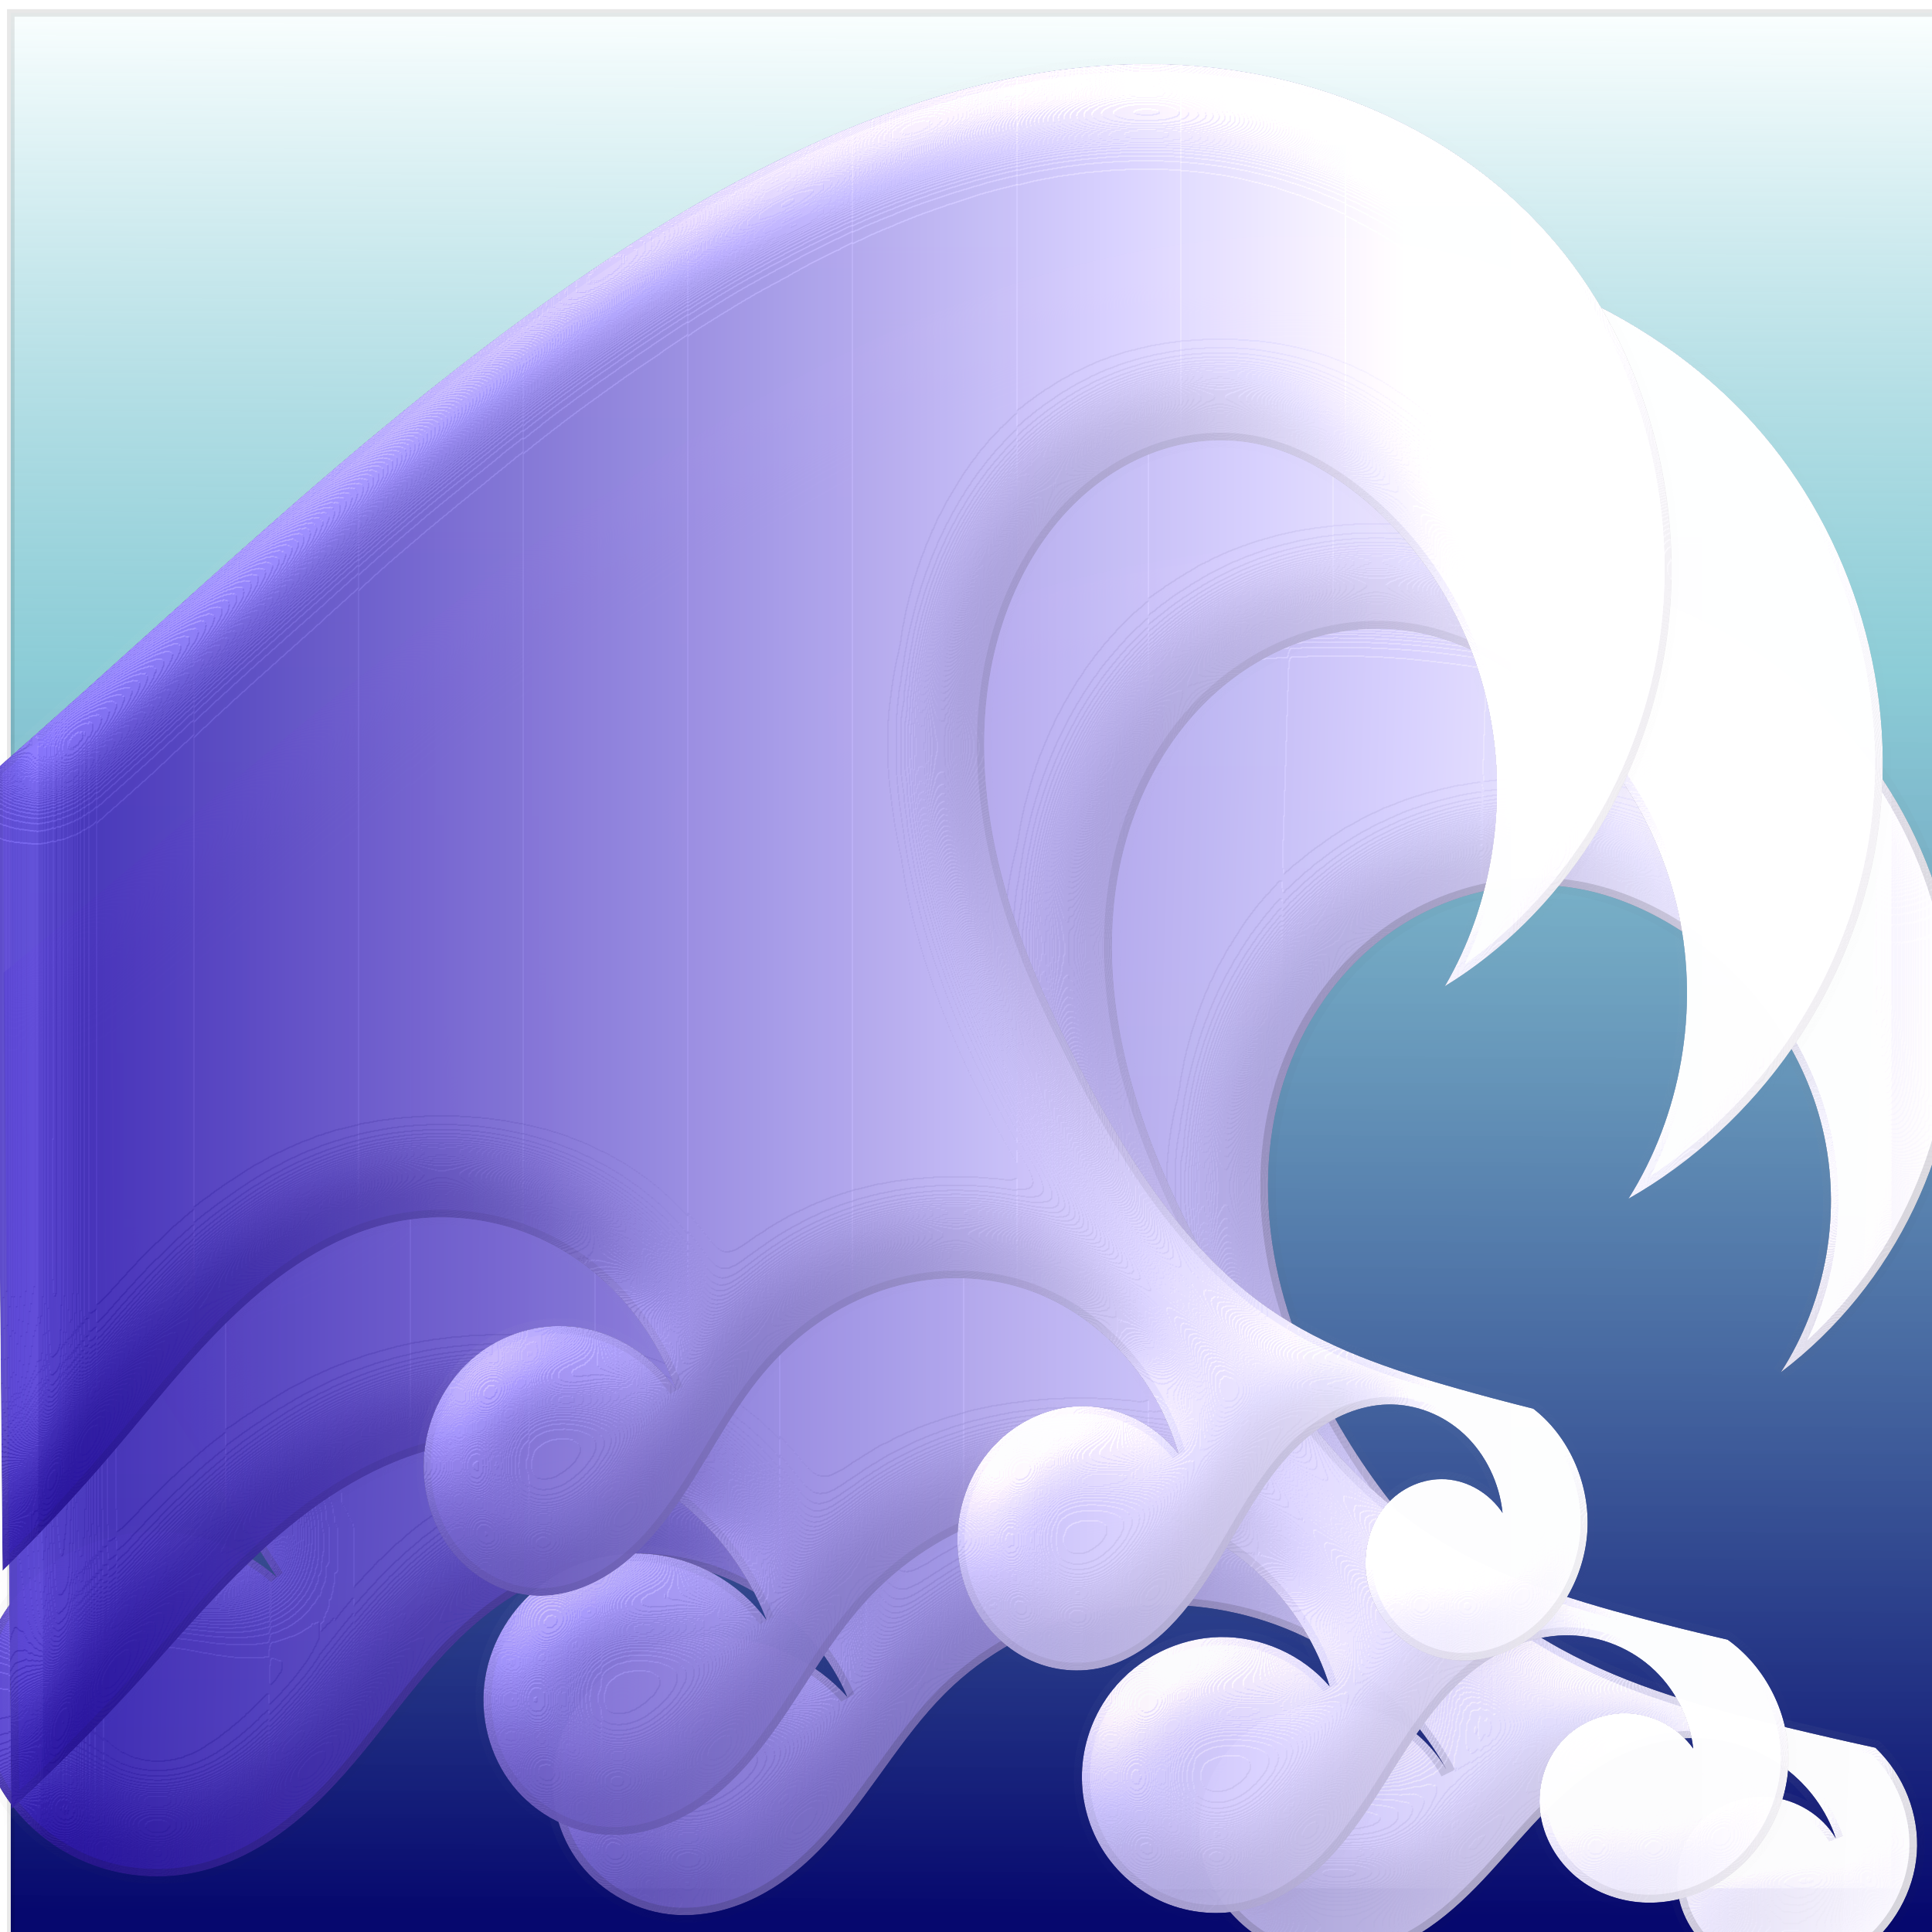
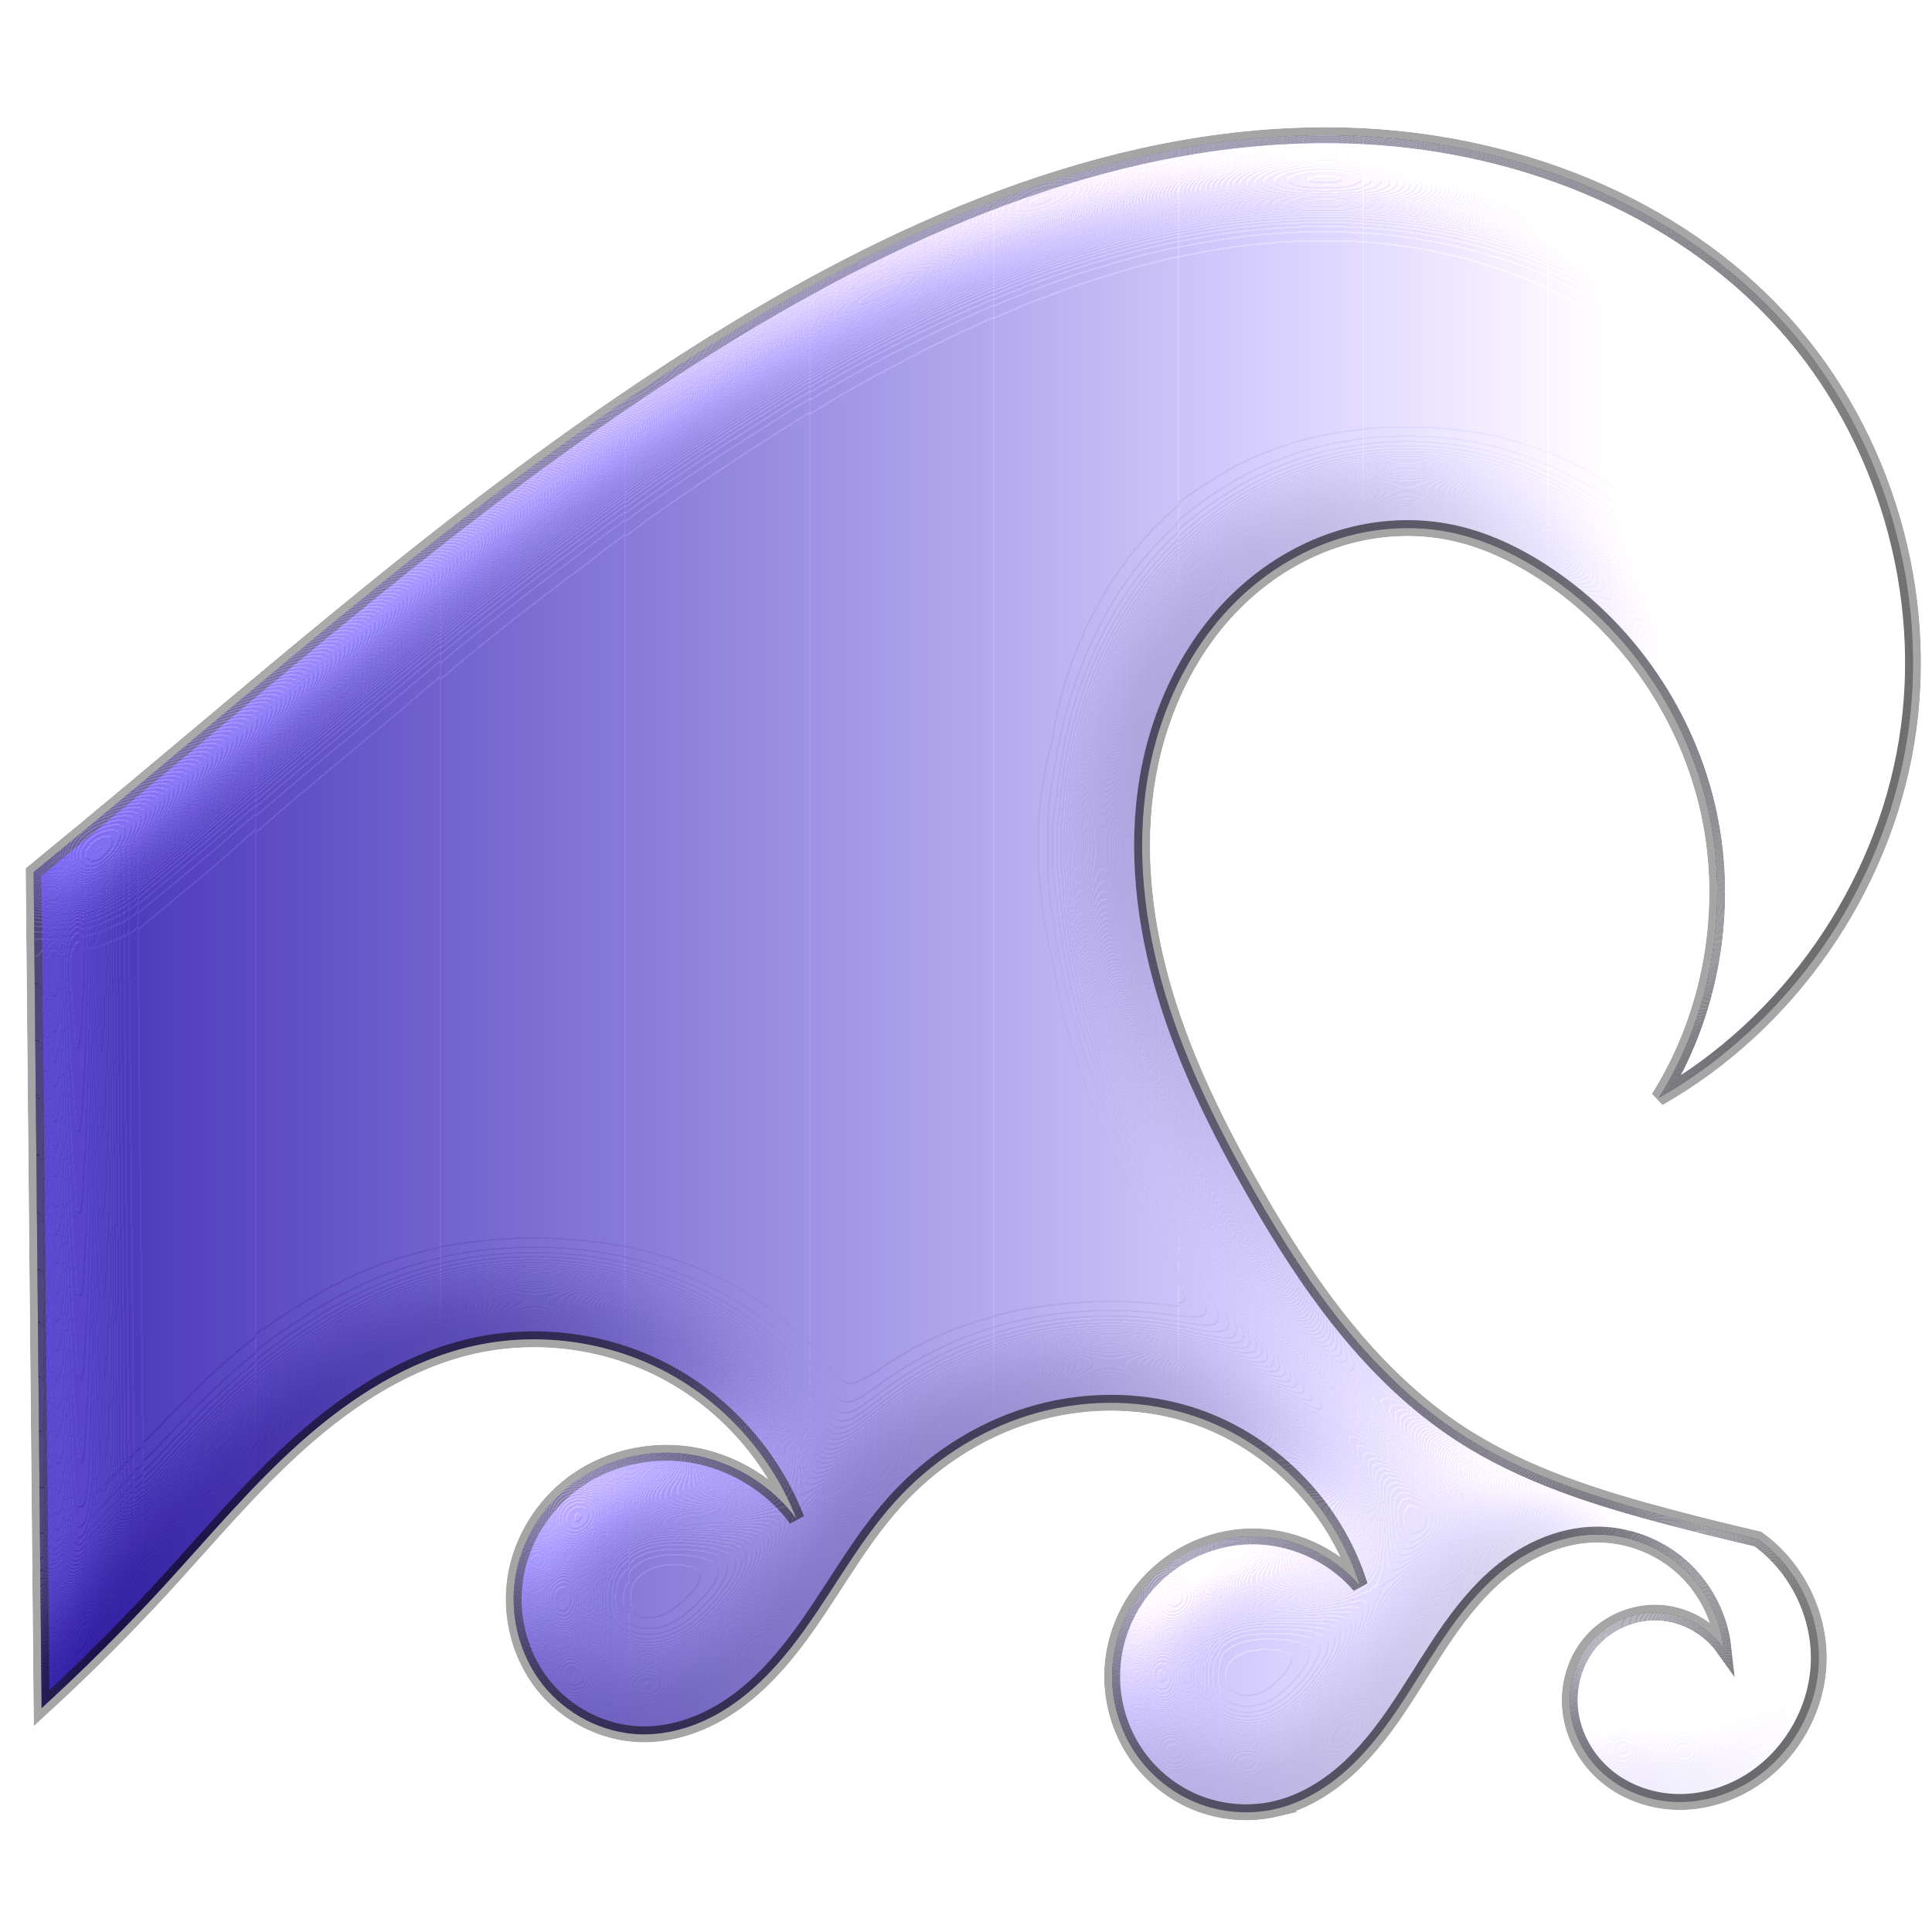
<svg xmlns="http://www.w3.org/2000/svg" xmlns:xlink="http://www.w3.org/1999/xlink" version="1.1" id="svg2" height="256" width="256">
  <defs id="defs4">
    <linearGradient id="linearGradient3977">
      <stop style="stop-color:#00026a;stop-opacity:0.977;" offset="0" id="stop3979" />
      <stop id="stop3987" offset="0.652" style="stop-color:#6ebfcc;stop-opacity:0.792;" />
      <stop style="stop-color:#fbffff;stop-opacity:1;" offset="1" id="stop3981" />
    </linearGradient>
    <linearGradient id="linearGradient10390">
      <stop style="stop-color:#180297;stop-opacity:0.954;" offset="0" id="stop10392" />
      <stop style="stop-color:#fdfbff;stop-opacity:0.992;" offset="1" id="stop10394" />
    </linearGradient>
    <linearGradient id="linearGradient8756">
      <stop style="stop-color:#204a87;stop-opacity:1;" offset="0" id="stop8758" />
      <stop style="stop-color:#204a87;stop-opacity:0;" offset="1" id="stop8760" />
    </linearGradient>
    <linearGradient id="linearGradient3621">
      <stop style="stop-color:#39229a;stop-opacity:1;" offset="0" id="stop3623" />
      <stop style="stop-color:#f1f6fc;stop-opacity:0;" offset="1" id="stop3625" />
    </linearGradient>
    <linearGradient spreadMethod="pad" gradientUnits="userSpaceOnUse" y2="607.013" x2="567.643" y1="607.013" x1="80.929" id="linearGradient3619" xlink:href="#linearGradient3621" />
    <linearGradient gradientTransform="matrix(0.9354397,0,0,0.9231594,56.65026,50.92404)" y2="607.013" x2="567.643" y1="607.013" x1="80.929" spreadMethod="pad" gradientUnits="userSpaceOnUse" id="linearGradient3661" xlink:href="#linearGradient3621" />
    <linearGradient y2="607.013" x2="567.643" y1="607.013" x1="80.929" spreadMethod="pad" gradientTransform="matrix(0.9354397,0,0,0.9231594,263.7931,13.78118)" gradientUnits="userSpaceOnUse" id="linearGradient3887" xlink:href="#linearGradient3621" />
    <linearGradient gradientTransform="translate(120,-4.1349623e-8)" y2="607.013" x2="567.643" y1="607.013" x1="80.929" spreadMethod="pad" gradientUnits="userSpaceOnUse" id="linearGradient3889" xlink:href="#linearGradient3621" />
    <linearGradient y2="607.013" x2="567.643" y1="607.013" x1="80.929" spreadMethod="pad" gradientTransform="translate(1.6773139e-7,-31.42857)" gradientUnits="userSpaceOnUse" id="linearGradient4622" xlink:href="#linearGradient3621" />
    <linearGradient y2="607.013" x2="567.643" y1="607.013" x1="80.929" spreadMethod="pad" gradientTransform="matrix(0.9354397,0,0,0.9231594,143.7931,-17.64739)" gradientUnits="userSpaceOnUse" id="linearGradient4624" xlink:href="#linearGradient3621" />
    <filter id="filter8348" color-interpolation-filters="sRGB">
      <feGaussianBlur id="feGaussianBlur8350" result="result0" in="SourceAlpha" stdDeviation="6" />
      <feSpecularLighting id="feSpecularLighting8352" specularExponent="25" specularConstant="1" surfaceScale="10" lighting-color="#ffffff" result="result1" in="result0">
        <feDistantLight id="feDistantLight8354" azimuth="235" elevation="45" />
      </feSpecularLighting>
      <feComposite id="feComposite8356" in2="result1" k3="1" k2="1" operator="arithmetic" result="result4" in="SourceGraphic" k1="0" k4="0" />
      <feComposite id="feComposite8358" in2="SourceAlpha" operator="in" result="result2" in="result4" />
    </filter>
    <linearGradient xlink:href="#linearGradient10390" id="linearGradient10396" x1="-28.259" y1="737.336" x2="703.925" y2="737.336" gradientUnits="userSpaceOnUse" gradientTransform="matrix(0.3464367,-0.00936413,0.00869296,0.3216059,-18.08469,720.4168)" />
    <linearGradient xlink:href="#linearGradient10390" id="linearGradient2850" gradientUnits="userSpaceOnUse" x1="-28.259" y1="737.336" x2="703.925" y2="737.336" gradientTransform="matrix(0.3242423,0,0,0.367203,-18.85652,655.9993)" spreadMethod="pad" />
    <linearGradient xlink:href="#linearGradient3977" id="linearGradient3983" x1="129.5" y1="253.857" x2="130.5" y2="1" gradientUnits="userSpaceOnUse" gradientTransform="translate(-26.83025,797.099)" />
    <linearGradient xlink:href="#linearGradient10390-1" id="linearGradient2850-7" gradientUnits="userSpaceOnUse" x1="-28.259" y1="737.336" x2="703.925" y2="737.336" gradientTransform="matrix(0.3127336,0,0,0.354047,-17.85006,652.5029)" spreadMethod="pad" />
    <linearGradient id="linearGradient10390-1">
      <stop style="stop-color:#5a3dfd;stop-opacity:0.846;" offset="0" id="stop10392-6" />
      <stop style="stop-color:#ffffff;stop-opacity:0.992;" offset="1" id="stop10394-3" />
    </linearGradient>
    <linearGradient xlink:href="#linearGradient10390-1" id="linearGradient3833" gradientUnits="userSpaceOnUse" gradientTransform="matrix(0.2835425,0,0,0.3653567,-18.2961,637.0897)" spreadMethod="pad" x1="-28.259" y1="737.336" x2="600.407" y2="503.628" />
    <filter id="filter3854" height="2" y="-0.5" width="1.5" x="-0.25" color-interpolation-filters="sRGB">
      <feGaussianBlur id="feGaussianBlur3856" stdDeviation="72.566 74.371" result="result8" />
      <feTurbulence id="feTurbulence3858" seed="0" result="result7" type="turbulence" numOctaves="1" baseFrequency="0.02" />
      <feColorMatrix id="feColorMatrix3860" result="result5" values="1 0 0 0 0 0 1 0 0 0 0 0 1 0 0 0 0 0 4 0 " />
      <feComposite id="feComposite3862" in2="result8" result="result6" operator="in" in="result8" />
      <feDisplacementMap id="feDisplacementMap3864" in2="result6" in="result5" xChannelSelector="A" yChannelSelector="A" scale="120" result="result4" />
      <feComposite id="feComposite3866" in2="result4" result="result2" operator="in" in="result8" />
      <feComposite id="feComposite3868" in2="result2" result="fbSourceGraphic" in="SourceGraphic" operator="in" />
    </filter>
    <linearGradient xlink:href="#linearGradient10390-3" id="linearGradient2850-3" gradientUnits="userSpaceOnUse" x1="-28.259" y1="737.336" x2="703.925" y2="737.336" gradientTransform="matrix(0.3127336,0,0,0.354047,-17.85006,652.5029)" spreadMethod="pad" />
    <linearGradient id="linearGradient10390-3">
      <stop style="stop-color:#1b02aa;stop-opacity:0.846;" offset="0" id="stop10392-64" />
      <stop style="stop-color:#ffffff;stop-opacity:0.992;" offset="1" id="stop10394-0" />
    </linearGradient>
    <linearGradient y2="737.336" x2="703.925" y1="737.336" x1="-28.259" spreadMethod="pad" gradientTransform="matrix(0.3127336,0,0,0.354047,9.339405,-156.7984)" gradientUnits="userSpaceOnUse" id="linearGradient3810" xlink:href="#linearGradient10390-3" />
    <linearGradient xlink:href="#linearGradient10390" id="linearGradient3892" gradientUnits="userSpaceOnUse" gradientTransform="matrix(0.3242423,0,0,0.367203,-18.18944,664.6713)" spreadMethod="pad" x1="-28.259" y1="737.336" x2="703.925" y2="737.336" />
    <linearGradient xlink:href="#linearGradient10390-38" id="linearGradient3892-3" gradientUnits="userSpaceOnUse" gradientTransform="matrix(0.3242423,0,0,0.367203,-18.85652,655.9993)" spreadMethod="pad" x1="-28.259" y1="737.336" x2="703.925" y2="737.336" />
    <linearGradient id="linearGradient10390-38">
      <stop style="stop-color:#180297;stop-opacity:0.954;" offset="0" id="stop10392-3" />
      <stop style="stop-color:#fdfbff;stop-opacity:0.992;" offset="1" id="stop10394-9" />
    </linearGradient>
    <filter id="filter8348-5" color-interpolation-filters="sRGB">
      <feGaussianBlur id="feGaussianBlur8350-3" result="result0" in="SourceAlpha" stdDeviation="6" />
      <feSpecularLighting id="feSpecularLighting8352-0" specularExponent="25" specularConstant="1" surfaceScale="10" lighting-color="#ffffff" result="result1" in="result0">
        <feDistantLight id="feDistantLight8354-1" azimuth="235" elevation="45" />
      </feSpecularLighting>
      <feComposite id="feComposite8356-1" in2="result1" k3="1" k2="1" operator="arithmetic" result="result4" in="SourceGraphic" k1="0" k4="0" />
      <feComposite id="feComposite8358-6" in2="SourceAlpha" operator="in" result="result2" in="result4" />
    </filter>
    <linearGradient y2="737.336" x2="703.925" y1="737.336" x1="-28.259" spreadMethod="pad" gradientTransform="matrix(0.3242423,0,0,0.367203,-19.52975,628.8762)" gradientUnits="userSpaceOnUse" id="linearGradient3916" xlink:href="#linearGradient10390-38" />
+     <clipPath clipPathUnits="userSpaceOnUse" id="clipPath4310">
+       <path style="opacity:1;fill:#e1e1e1;fill-opacity:1;stroke:#000000;stroke-width:1.083;stroke-linejoin:miter;stroke-miterlimit:4;stroke-dasharray:none;stroke-opacity:1" d="M 239.261,897.753 A 137.494,126.745 0 0 1 101.767,1024.498 137.494,126.745 0 0 1 -35.727,897.753 137.494,126.745 0 0 1 101.767,771.009 137.494,126.745 0 0 1 239.261,897.753 Z" id="path4312" />
+     </clipPath>
+     <clipPath clipPathUnits="userSpaceOnUse" id="clipPath4314">
+       <path style="opacity:1;fill:#e1e1e1;fill-opacity:1;stroke:#000000;stroke-width:1;stroke-linejoin:miter;stroke-miterlimit:4;stroke-dasharray:none;stroke-opacity:1" d="M 227.328,927.021 A 122.41,121.409 0 0 1 104.918,1048.429 122.41,121.409 0 0 1 -17.491,927.021 122.41,121.409 0 0 1 104.918,805.612 122.41,121.409 0 0 1 227.328,927.021 Z" id="path4316" />
+     </clipPath>
  </defs>
  <g id="layer1" transform="translate(26.83025,-797.099)">
-     <rect style="fill:url(#linearGradient3983);fill-opacity:1.0;fill-rule:evenodd;stroke:#000000;stroke-width:1px;stroke-linecap:butt;stroke-linejoin:miter;stroke-opacity:0.091" id="rect3207" width="257.143" height="258.571" x="-25.402" y="798.813" />
-     <path style="fill:url(#linearGradient10396);fill-opacity:1;stroke:#000000;stroke-width:2.048;stroke-linecap:butt;stroke-linejoin:miter;stroke-miterlimit:4;stroke-opacity:0.142;stroke-dasharray:none;stroke-dashoffset:0;filter:url(#filter8348)" d="m 158.099,1053.476 c 3.614,-0.722 6.945,-2.542 9.813,-4.857 2.868,-2.315 5.303,-5.118 7.582,-8.014 4.557,-5.794 8.698,-12.171 14.844,-16.241 3.539,-2.343 7.696,-3.828 11.939,-3.913 4.009,-0.08 8.035,1.109 11.357,3.356 3.322,2.246 5.926,5.539 7.345,9.289 -1.981,-3.07 -5.541,-5.059 -9.193,-5.137 -3.653,-0.079 -7.294,1.755 -9.406,4.737 -1.944,2.745 -2.561,6.358 -1.767,9.627 0.793,3.269 2.951,6.159 5.788,7.966 2.837,1.807 6.315,2.541 9.659,2.173 3.344,-0.368 6.54,-1.814 9.118,-3.976 4.082,-3.423 6.57,-8.675 6.633,-14.002 0.063,-5.327 -2.3,-10.636 -6.301,-14.155 -4.16,-0.671 -8.312,-1.396 -12.453,-2.175 -10.274,-1.933 -20.604,-4.237 -29.98,-8.862 -12.254,-6.044 -22.406,-15.885 -29.983,-27.255 -4.715,-7.076 -8.514,-14.822 -10.617,-23.06 -2.103,-8.239 -2.471,-16.989 -0.463,-25.251 2.009,-8.262 6.468,-16.005 13.007,-21.439 6.54,-5.434 15.193,-8.428 23.656,-7.612 4.833,0.466 9.504,2.128 13.751,4.481 10.174,5.637 17.981,15.402 21.239,26.568 3.258,11.166 1.928,23.597 -3.618,33.821 14.487,-12.86 22.322,-32.847 20.434,-52.127 -1.888,-19.28 -13.452,-37.367 -30.159,-47.172 -10.786,-6.331 -23.287,-9.244 -35.745,-10.352 -31.803,-2.829 -64.666,6.059 -90.187,25.246 -12.161,9.143 -22.588,20.454 -31.592,32.718 -6.75,9.194 -12.762,18.982 -20.474,27.385 -7.712,8.403 -17.49,15.491 -28.734,17.399 -4.588,0.779 -9.324,0.671 -13.872,-0.316 l 32.922,47.495 c -3.129,-2.521 -6.909,-4.228 -10.869,-4.907 -3.96,-0.68 -8.093,-0.332 -11.883,1.001 -3.791,1.333 -7.231,3.648 -9.895,6.657 -2.663,3.009 -4.543,6.706 -5.405,10.63 -0.862,3.925 -0.706,8.069 0.45,11.917 1.156,3.848 3.309,7.393 6.192,10.192 2.883,2.8 6.488,4.848 10.369,5.891 3.881,1.043 8.027,1.078 11.925,0.102 5.029,-1.26 9.539,-4.155 13.316,-7.705 3.778,-3.55 6.88,-7.752 9.812,-12.028 2.932,-4.276 5.723,-8.659 8.981,-12.692 3.258,-4.033 7.022,-7.737 11.523,-10.311 7.137,-4.082 15.988,-5.043 23.835,-2.589 7.847,2.454 14.574,8.286 18.114,15.707 -4.346,-4.55 -10.605,-7.21 -16.896,-7.183 -4.983,0.022 -9.968,1.713 -13.844,4.845 -3.876,3.131 -6.596,7.701 -7.357,12.626 -0.761,4.925 0.479,10.155 3.486,14.13 3.006,3.974 7.765,6.607 12.739,6.903 4.286,0.255 8.565,-1.175 12.169,-3.508 3.604,-2.333 6.58,-5.531 9.135,-8.981 5.111,-6.9 8.695,-14.928 14.516,-21.24 5.065,-5.492 11.722,-9.482 18.932,-11.438 7.21,-1.955 14.949,-1.879 22.141,0.142 10.405,2.924 19.586,9.984 25.084,19.289 -1.592,-2.734 -3.943,-5.021 -6.719,-6.537 -2.777,-1.516 -5.972,-2.256 -9.132,-2.117 -3.161,0.14 -6.278,1.159 -8.91,2.914 -2.632,1.755 -4.772,4.24 -6.117,7.104 -1.39,2.96 -1.924,6.314 -1.531,9.56 0.393,3.246 1.712,6.374 3.754,8.927 2.043,2.553 4.803,4.524 7.879,5.636 3.075,1.111 6.456,1.36 9.662,0.72" id="path3659" transform="matrix(0.9982564,0.059026,-0.05684391,0.9613526,54.55641,34.47617)" />
-     <path id="path2848" d="m 138.167,1050.108 c 3.691,-0.885 7.017,-2.974 9.788,-5.567 2.772,-2.594 5.028,-5.686 7.109,-8.861 4.161,-6.35 7.866,-13.306 13.99,-17.793 3.273,-2.398 7.209,-3.99 11.265,-4.096 4.174,-0.109 8.369,1.404 11.514,4.151 3.144,2.747 5.206,6.702 5.658,10.853 -1.938,-2.7 -5.129,-4.46 -8.447,-4.656 -3.318,-0.197 -6.695,1.174 -8.938,3.626 -2.287,2.501 -3.343,6.042 -2.942,9.407 0.4,3.365 2.212,6.513 4.83,8.665 2.617,2.152 5.999,3.316 9.387,3.38 3.388,0.064 6.767,-0.947 9.647,-2.734 5.377,-3.336 8.912,-9.46 9.114,-15.784 0.201,-6.324 -2.938,-12.66 -8.091,-16.331 -3.879,-0.893 -7.744,-1.848 -11.592,-2.866 -9.685,-2.562 -19.409,-5.585 -27.814,-11.035 -11.892,-7.712 -20.299,-19.727 -27.353,-32.021 -4.792,-8.352 -9.126,-17.031 -11.898,-26.253 -2.772,-9.222 -3.941,-19.041 -2.352,-28.538 1.59,-9.497 6.078,-18.654 13.329,-24.99 3.625,-3.168 7.906,-5.604 12.521,-6.976 4.615,-1.372 9.563,-1.666 14.284,-0.721 4.571,0.915 8.86,2.964 12.747,5.537 10.933,7.235 18.87,18.858 21.63,31.675 2.76,12.816 0.31,26.677 -6.676,37.77 17.291,-9.796 29.758,-27.695 32.952,-47.31 3.194,-19.615 -2.952,-40.544 -16.243,-55.319 -14.443,-16.056 -36.311,-24.283 -57.898,-24.92 -29.689,-0.877 -58.288,11.443 -83.55,27.064 -12.1,7.482 -23.692,15.766 -34.941,24.476 -14.523,11.244 -28.478,23.198 -42.587,34.958 -4.458,3.716 -8.933,7.413 -13.422,11.092 l 1.05,110.801 c 5.668,-5.178 11.11,-10.603 16.306,-16.254 5.955,-6.476 11.606,-13.268 18.19,-19.103 6.584,-5.835 14.251,-10.74 22.838,-12.653 8.616,-1.919 17.906,-0.649 25.69,3.514 7.784,4.163 13.999,11.183 17.187,19.415 -3.636,-4.959 -9.49,-8.226 -15.621,-8.716 -4.99,-0.399 -10.125,1.024 -14.129,4.029 -4.004,3.005 -6.821,7.581 -7.586,12.528 -0.766,4.947 0.559,10.205 3.667,14.129 3.108,3.924 7.973,6.43 12.977,6.569 3.976,0.11 7.91,-1.219 11.277,-3.336 3.367,-2.117 6.203,-4.994 8.671,-8.113 4.936,-6.238 8.508,-13.514 13.85,-19.409 4.77,-5.264 10.915,-9.305 17.7,-11.411 6.784,-2.106 14.195,-2.247 21,-0.211 10.758,3.218 19.664,12.05 22.972,22.781 -3.583,-4.185 -9.091,-6.65 -14.6,-6.535 -5.508,0.115 -10.908,2.808 -14.314,7.139 -2.294,2.917 -3.691,6.532 -3.934,10.234 -0.243,3.702 0.671,7.475 2.6,10.645 1.929,3.169 4.866,5.718 8.283,7.164 3.417,1.445 7.299,1.776 10.907,0.911" style="fill:url(#linearGradient3892);fill-opacity:1;stroke:#000000;stroke-width:2.117;stroke-linecap:butt;stroke-linejoin:miter;stroke-miterlimit:4;stroke-opacity:0.068;stroke-dasharray:none;stroke-dashoffset:0;filter:url(#filter8348)" transform="matrix(0.9982444,0,0,1,0.3894417,0)" />
-     <path id="path2848-6" d="m 136.827,1014.312 c 3.691,-0.885 7.017,-2.974 9.788,-5.567 2.772,-2.594 5.028,-5.686 7.109,-8.861 4.161,-6.35 7.866,-13.307 13.99,-17.793 3.273,-2.398 7.209,-3.99 11.265,-4.096 4.174,-0.109 8.369,1.404 11.514,4.151 3.144,2.747 5.206,6.702 5.658,10.853 -1.938,-2.7 -5.129,-4.46 -8.447,-4.656 -3.318,-0.197 -6.695,1.174 -8.938,3.626 -2.287,2.501 -3.343,6.042 -2.942,9.407 0.4,3.365 2.212,6.513 4.83,8.665 2.617,2.152 5.999,3.316 9.387,3.38 3.388,0.064 6.767,-0.947 9.647,-2.734 5.377,-3.336 8.912,-9.46 9.114,-15.784 0.201,-6.324 -2.938,-12.66 -8.091,-16.331 -3.879,-0.893 -7.744,-1.848 -11.592,-2.866 -9.685,-2.562 -19.409,-5.584 -27.814,-11.035 -11.892,-7.712 -20.299,-19.727 -27.353,-32.021 -4.792,-8.352 -9.126,-17.031 -11.898,-26.253 -2.772,-9.222 -3.941,-19.041 -2.352,-28.538 1.59,-9.497 6.078,-18.653 13.329,-24.99 3.625,-3.168 7.906,-5.604 12.521,-6.976 4.615,-1.372 9.563,-1.666 14.284,-0.721 4.571,0.915 8.86,2.964 12.747,5.537 10.933,7.235 18.87,18.858 21.63,31.675 2.76,12.816 0.31,26.677 -6.676,37.77 17.291,-9.796 29.758,-27.695 32.952,-47.31 3.194,-19.615 -2.952,-40.544 -16.243,-55.319 -14.443,-16.056 -36.311,-24.283 -57.898,-24.92 -29.689,-0.877 -58.288,11.443 -83.55,27.064 -12.1,7.482 -23.692,15.766 -34.941,24.476 -14.523,11.244 -28.478,23.198 -42.587,34.958 -4.458,3.716 -8.933,7.413 -13.422,11.092 l 1.05,110.801 c 5.668,-5.178 11.11,-10.603 16.306,-16.254 5.955,-6.476 11.606,-13.268 18.19,-19.103 6.584,-5.835 14.251,-10.74 22.838,-12.653 8.616,-1.919 17.906,-0.649 25.69,3.514 7.784,4.163 13.999,11.183 17.187,19.415 -3.636,-4.959 -9.49,-8.226 -15.621,-8.716 -4.99,-0.399 -10.125,1.024 -14.129,4.029 -4.004,3.005 -6.82,7.581 -7.586,12.528 -0.766,4.947 0.559,10.205 3.667,14.129 3.108,3.924 7.973,6.43 12.977,6.569 3.976,0.11 7.91,-1.219 11.277,-3.336 3.367,-2.117 6.203,-4.994 8.671,-8.113 4.936,-6.238 8.508,-13.514 13.85,-19.409 4.77,-5.264 10.915,-9.305 17.7,-11.41 6.784,-2.106 14.195,-2.246 21,-0.211 10.758,3.218 19.664,12.05 22.972,22.781 -3.583,-4.185 -9.091,-6.65 -14.6,-6.535 -5.508,0.115 -10.908,2.808 -14.314,7.139 -2.294,2.916 -3.691,6.532 -3.934,10.234 -0.243,3.702 0.671,7.475 2.6,10.645 1.929,3.169 4.866,5.718 8.283,7.164 3.417,1.445 7.299,1.776 10.907,0.911" style="fill:url(#linearGradient3916);fill-opacity:1;stroke:#000000;stroke-width:2.117;stroke-linecap:butt;stroke-linejoin:miter;stroke-miterlimit:4;stroke-opacity:0.068;stroke-dasharray:none;stroke-dashoffset:0;filter:url(#filter8348-5)" transform="matrix(0.8902891,0,0,0.9579013,-2.360449,46.38197)" />
+     <rect style="fill:url(#linearGradient3983);fill-opacity:1;fill-rule:evenodd;stroke:#000000;stroke-width:1px;stroke-linecap:butt;stroke-linejoin:miter;stroke-opacity:0.091" id="rect3207" width="257.143" height="258.571" x="-25.402" y="798.813" clip-path="url(#clipPath4314)" transform="matrix(0.9700273,0,0,0.978022,-404.7759,-95.69817)" />
+     <path style="fill:url(#linearGradient10396);fill-opacity:1;stroke:#000000;stroke-width:2.048;stroke-linecap:butt;stroke-linejoin:miter;stroke-miterlimit:4;stroke-dasharray:none;stroke-dashoffset:0;stroke-opacity:0.142;filter:url(#filter8348)" d="m 158.099,1053.476 c 3.614,-0.722 6.945,-2.542 9.813,-4.857 2.868,-2.315 5.303,-5.118 7.582,-8.014 4.557,-5.794 8.698,-12.171 14.844,-16.241 3.539,-2.343 7.696,-3.828 11.939,-3.913 4.009,-0.08 8.035,1.109 11.357,3.356 3.322,2.246 5.926,5.539 7.345,9.289 -1.981,-3.07 -5.541,-5.059 -9.193,-5.137 -3.653,-0.079 -7.294,1.755 -9.406,4.737 -1.944,2.745 -2.561,6.358 -1.767,9.627 0.793,3.269 2.951,6.159 5.788,7.966 2.837,1.807 6.315,2.541 9.659,2.173 3.344,-0.368 6.54,-1.814 9.118,-3.976 4.082,-3.423 6.57,-8.675 6.633,-14.002 0.063,-5.327 -2.3,-10.636 -6.301,-14.155 -4.16,-0.671 -8.312,-1.396 -12.453,-2.175 -10.274,-1.933 -20.604,-4.237 -29.98,-8.862 -12.254,-6.044 -22.406,-15.885 -29.983,-27.255 -4.715,-7.076 -8.514,-14.822 -10.617,-23.06 -2.103,-8.239 -2.471,-16.989 -0.463,-25.251 2.009,-8.262 6.468,-16.005 13.007,-21.439 6.54,-5.434 15.193,-8.428 23.656,-7.612 4.833,0.466 9.504,2.128 13.751,4.481 10.174,5.637 17.981,15.402 21.239,26.568 3.258,11.166 1.928,23.597 -3.618,33.821 14.487,-12.86 22.322,-32.847 20.434,-52.127 -1.888,-19.28 -13.452,-37.367 -30.159,-47.172 -10.786,-6.331 -23.287,-9.244 -35.745,-10.352 -31.803,-2.829 -64.666,6.059 -90.187,25.246 -12.161,9.143 -22.588,20.454 -31.592,32.718 -6.75,9.194 -12.762,18.982 -20.474,27.385 -7.712,8.403 -17.49,15.491 -28.734,17.399 -4.588,0.779 -9.324,0.671 -13.872,-0.316 l 32.922,47.495 c -3.129,-2.521 -6.909,-4.228 -10.869,-4.907 -3.96,-0.68 -8.093,-0.332 -11.883,1.001 -3.791,1.333 -7.231,3.648 -9.895,6.657 -2.663,3.009 -4.543,6.706 -5.405,10.63 -0.862,3.925 -0.706,8.069 0.45,11.917 1.156,3.848 3.309,7.393 6.192,10.192 2.883,2.8 6.488,4.848 10.369,5.891 3.881,1.043 8.027,1.078 11.925,0.102 5.029,-1.26 9.539,-4.155 13.316,-7.705 3.778,-3.55 6.88,-7.752 9.812,-12.028 2.932,-4.276 5.723,-8.659 8.981,-12.692 3.258,-4.033 7.022,-7.737 11.523,-10.311 7.137,-4.082 15.988,-5.043 23.835,-2.589 7.847,2.454 14.574,8.286 18.114,15.707 -4.346,-4.55 -10.605,-7.21 -16.896,-7.183 -4.983,0.022 -9.968,1.713 -13.844,4.845 -3.876,3.131 -6.596,7.701 -7.357,12.626 -0.761,4.925 0.479,10.155 3.486,14.13 3.006,3.974 7.765,6.607 12.739,6.903 4.286,0.255 8.565,-1.175 12.169,-3.508 3.604,-2.333 6.58,-5.531 9.135,-8.981 5.111,-6.9 8.695,-14.928 14.516,-21.24 5.065,-5.492 11.722,-9.482 18.932,-11.438 7.21,-1.955 14.949,-1.879 22.141,0.142 10.405,2.924 19.586,9.984 25.084,19.289 -1.592,-2.734 -3.943,-5.021 -6.719,-6.537 -2.777,-1.516 -5.972,-2.256 -9.132,-2.117 -3.161,0.14 -6.278,1.159 -8.91,2.914 -2.632,1.755 -4.772,4.24 -6.117,7.104 -1.39,2.96 -1.924,6.314 -1.531,9.56 0.393,3.246 1.712,6.374 3.754,8.927 2.043,2.553 4.803,4.524 7.879,5.636 3.075,1.111 6.456,1.36 9.662,0.72 z" id="path3659" transform="matrix(0.9982564,0.059026,-0.05684391,0.9613526,296.04,207.2504)" />
+     <path id="path2848" d="m 138.167,1050.108 c 3.691,-0.885 7.017,-2.974 9.788,-5.567 2.772,-2.594 5.028,-5.686 7.109,-8.861 4.161,-6.35 7.866,-13.306 13.99,-17.793 3.273,-2.398 7.209,-3.99 11.265,-4.096 4.174,-0.109 8.369,1.404 11.514,4.151 3.144,2.747 5.206,6.702 5.658,10.853 -1.938,-2.7 -5.129,-4.46 -8.447,-4.656 -3.318,-0.197 -6.695,1.174 -8.938,3.626 -2.287,2.501 -3.343,6.042 -2.942,9.407 0.4,3.365 2.212,6.513 4.83,8.665 2.617,2.152 5.999,3.316 9.387,3.38 3.388,0.064 6.767,-0.947 9.647,-2.734 5.377,-3.336 8.912,-9.46 9.114,-15.784 0.201,-6.324 -2.938,-12.66 -8.091,-16.331 -3.879,-0.893 -7.744,-1.848 -11.592,-2.866 -9.685,-2.562 -19.409,-5.585 -27.814,-11.035 -11.892,-7.712 -20.299,-19.727 -27.353,-32.021 -4.792,-8.352 -9.126,-17.031 -11.898,-26.253 -2.772,-9.222 -3.941,-19.041 -2.352,-28.538 1.59,-9.497 6.078,-18.654 13.329,-24.99 3.625,-3.168 7.906,-5.604 12.521,-6.976 4.615,-1.372 9.563,-1.666 14.284,-0.721 4.571,0.915 8.86,2.964 12.747,5.537 10.933,7.235 18.87,18.858 21.63,31.675 2.76,12.816 0.31,26.677 -6.676,37.77 17.291,-9.796 29.758,-27.695 32.952,-47.31 3.194,-19.615 -2.952,-40.544 -16.243,-55.319 -14.443,-16.056 -36.311,-24.283 -57.898,-24.92 -29.689,-0.877 -58.288,11.443 -83.55,27.064 -12.1,7.482 -23.692,15.766 -34.941,24.476 -14.523,11.244 -28.478,23.198 -42.587,34.958 -4.458,3.716 -8.933,7.413 -13.422,11.092 l 1.05,110.801 c 5.668,-5.178 11.11,-10.603 16.306,-16.254 5.955,-6.476 11.606,-13.268 18.19,-19.103 6.584,-5.835 14.251,-10.74 22.838,-12.653 8.616,-1.919 17.906,-0.649 25.69,3.514 7.784,4.163 13.999,11.183 17.187,19.415 -3.636,-4.959 -9.49,-8.226 -15.621,-8.716 -4.99,-0.399 -10.125,1.024 -14.129,4.029 -4.004,3.005 -6.821,7.581 -7.586,12.528 -0.766,4.947 0.559,10.205 3.667,14.129 3.108,3.924 7.973,6.43 12.977,6.569 3.976,0.11 7.91,-1.219 11.277,-3.336 3.367,-2.117 6.203,-4.994 8.671,-8.113 4.936,-6.238 8.508,-13.514 13.85,-19.409 4.77,-5.264 10.915,-9.305 17.7,-11.411 6.784,-2.106 14.195,-2.247 21,-0.211 10.758,3.218 19.664,12.05 22.972,22.781 -3.583,-4.185 -9.091,-6.65 -14.6,-6.535 -5.508,0.115 -10.908,2.808 -14.314,7.139 -2.294,2.917 -3.691,6.532 -3.934,10.234 -0.243,3.702 0.671,7.475 2.6,10.645 1.929,3.169 4.866,5.718 8.283,7.164 3.417,1.445 7.299,1.776 10.907,0.911 z" style="fill:url(#linearGradient3892);fill-opacity:1;stroke:#000000;stroke-width:2.117;stroke-linecap:butt;stroke-linejoin:miter;stroke-miterlimit:4;stroke-dasharray:none;stroke-dashoffset:0;stroke-opacity:0.591;filter:url(#filter8348)" transform="matrix(0.9982444,0,0,1,4.391937,-13.34164)" />
+     <path id="path2848-6" d="m 136.827,1014.312 c 3.691,-0.885 7.017,-2.974 9.788,-5.567 2.772,-2.594 5.028,-5.686 7.109,-8.861 4.161,-6.35 7.866,-13.307 13.99,-17.793 3.273,-2.398 7.209,-3.99 11.265,-4.096 4.174,-0.109 8.369,1.404 11.514,4.151 3.144,2.747 5.206,6.702 5.658,10.853 -1.938,-2.7 -5.129,-4.46 -8.447,-4.656 -3.318,-0.197 -6.695,1.174 -8.938,3.626 -2.287,2.501 -3.343,6.042 -2.942,9.407 0.4,3.365 2.212,6.513 4.83,8.665 2.617,2.152 5.999,3.316 9.387,3.38 3.388,0.064 6.767,-0.947 9.647,-2.734 5.377,-3.336 8.912,-9.46 9.114,-15.784 0.201,-6.324 -2.938,-12.66 -8.091,-16.331 -3.879,-0.893 -7.744,-1.848 -11.592,-2.866 -9.685,-2.562 -19.409,-5.584 -27.814,-11.035 -11.892,-7.712 -20.299,-19.727 -27.353,-32.021 -4.792,-8.352 -9.126,-17.031 -11.898,-26.253 -2.772,-9.222 -3.941,-19.041 -2.352,-28.538 1.59,-9.497 6.078,-18.653 13.329,-24.99 3.625,-3.168 7.906,-5.604 12.521,-6.976 4.615,-1.372 9.563,-1.666 14.284,-0.721 4.571,0.915 8.86,2.964 12.747,5.537 10.933,7.235 18.87,18.858 21.63,31.675 2.76,12.816 0.31,26.677 -6.676,37.77 17.291,-9.796 29.758,-27.695 32.952,-47.31 3.194,-19.615 -2.952,-40.544 -16.243,-55.319 -14.443,-16.056 -36.311,-24.283 -57.898,-24.92 -29.689,-0.877 -58.288,11.443 -83.55,27.064 -12.1,7.482 -23.692,15.766 -34.941,24.476 -14.523,11.244 -28.478,23.198 -42.587,34.958 -4.458,3.716 -8.933,7.413 -13.422,11.092 l 1.05,110.801 c 5.668,-5.178 11.11,-10.603 16.306,-16.254 5.955,-6.476 11.606,-13.268 18.19,-19.103 6.584,-5.835 14.251,-10.74 22.838,-12.653 8.616,-1.919 17.906,-0.649 25.69,3.514 7.784,4.163 13.999,11.183 17.187,19.415 -3.636,-4.959 -9.49,-8.226 -15.621,-8.716 -4.99,-0.399 -10.125,1.024 -14.129,4.029 -4.004,3.005 -6.82,7.581 -7.586,12.528 -0.766,4.947 0.559,10.205 3.667,14.129 3.108,3.924 7.973,6.43 12.977,6.569 3.976,0.11 7.91,-1.219 11.277,-3.336 3.367,-2.117 6.203,-4.994 8.671,-8.113 4.936,-6.238 8.508,-13.514 13.85,-19.409 4.77,-5.264 10.915,-9.305 17.7,-11.41 6.784,-2.106 14.195,-2.246 21,-0.211 10.758,3.218 19.664,12.05 22.972,22.781 -3.583,-4.185 -9.091,-6.65 -14.6,-6.535 -5.508,0.115 -10.908,2.808 -14.314,7.139 -2.294,2.916 -3.691,6.532 -3.934,10.234 -0.243,3.702 0.671,7.475 2.6,10.645 1.929,3.169 4.866,5.718 8.283,7.164 3.417,1.445 7.299,1.776 10.907,0.911 z" style="fill:url(#linearGradient3916);fill-opacity:1;stroke:#000000;stroke-width:2.117;stroke-linecap:butt;stroke-linejoin:miter;stroke-miterlimit:4;stroke-dasharray:none;stroke-dashoffset:0;stroke-opacity:0.621;filter:url(#filter8348-5)" transform="matrix(0.8754498,0,0,0.9476842,-44.8777,335.0617)" clip-path="url(#clipPath4310)" />
  </g>
</svg>
